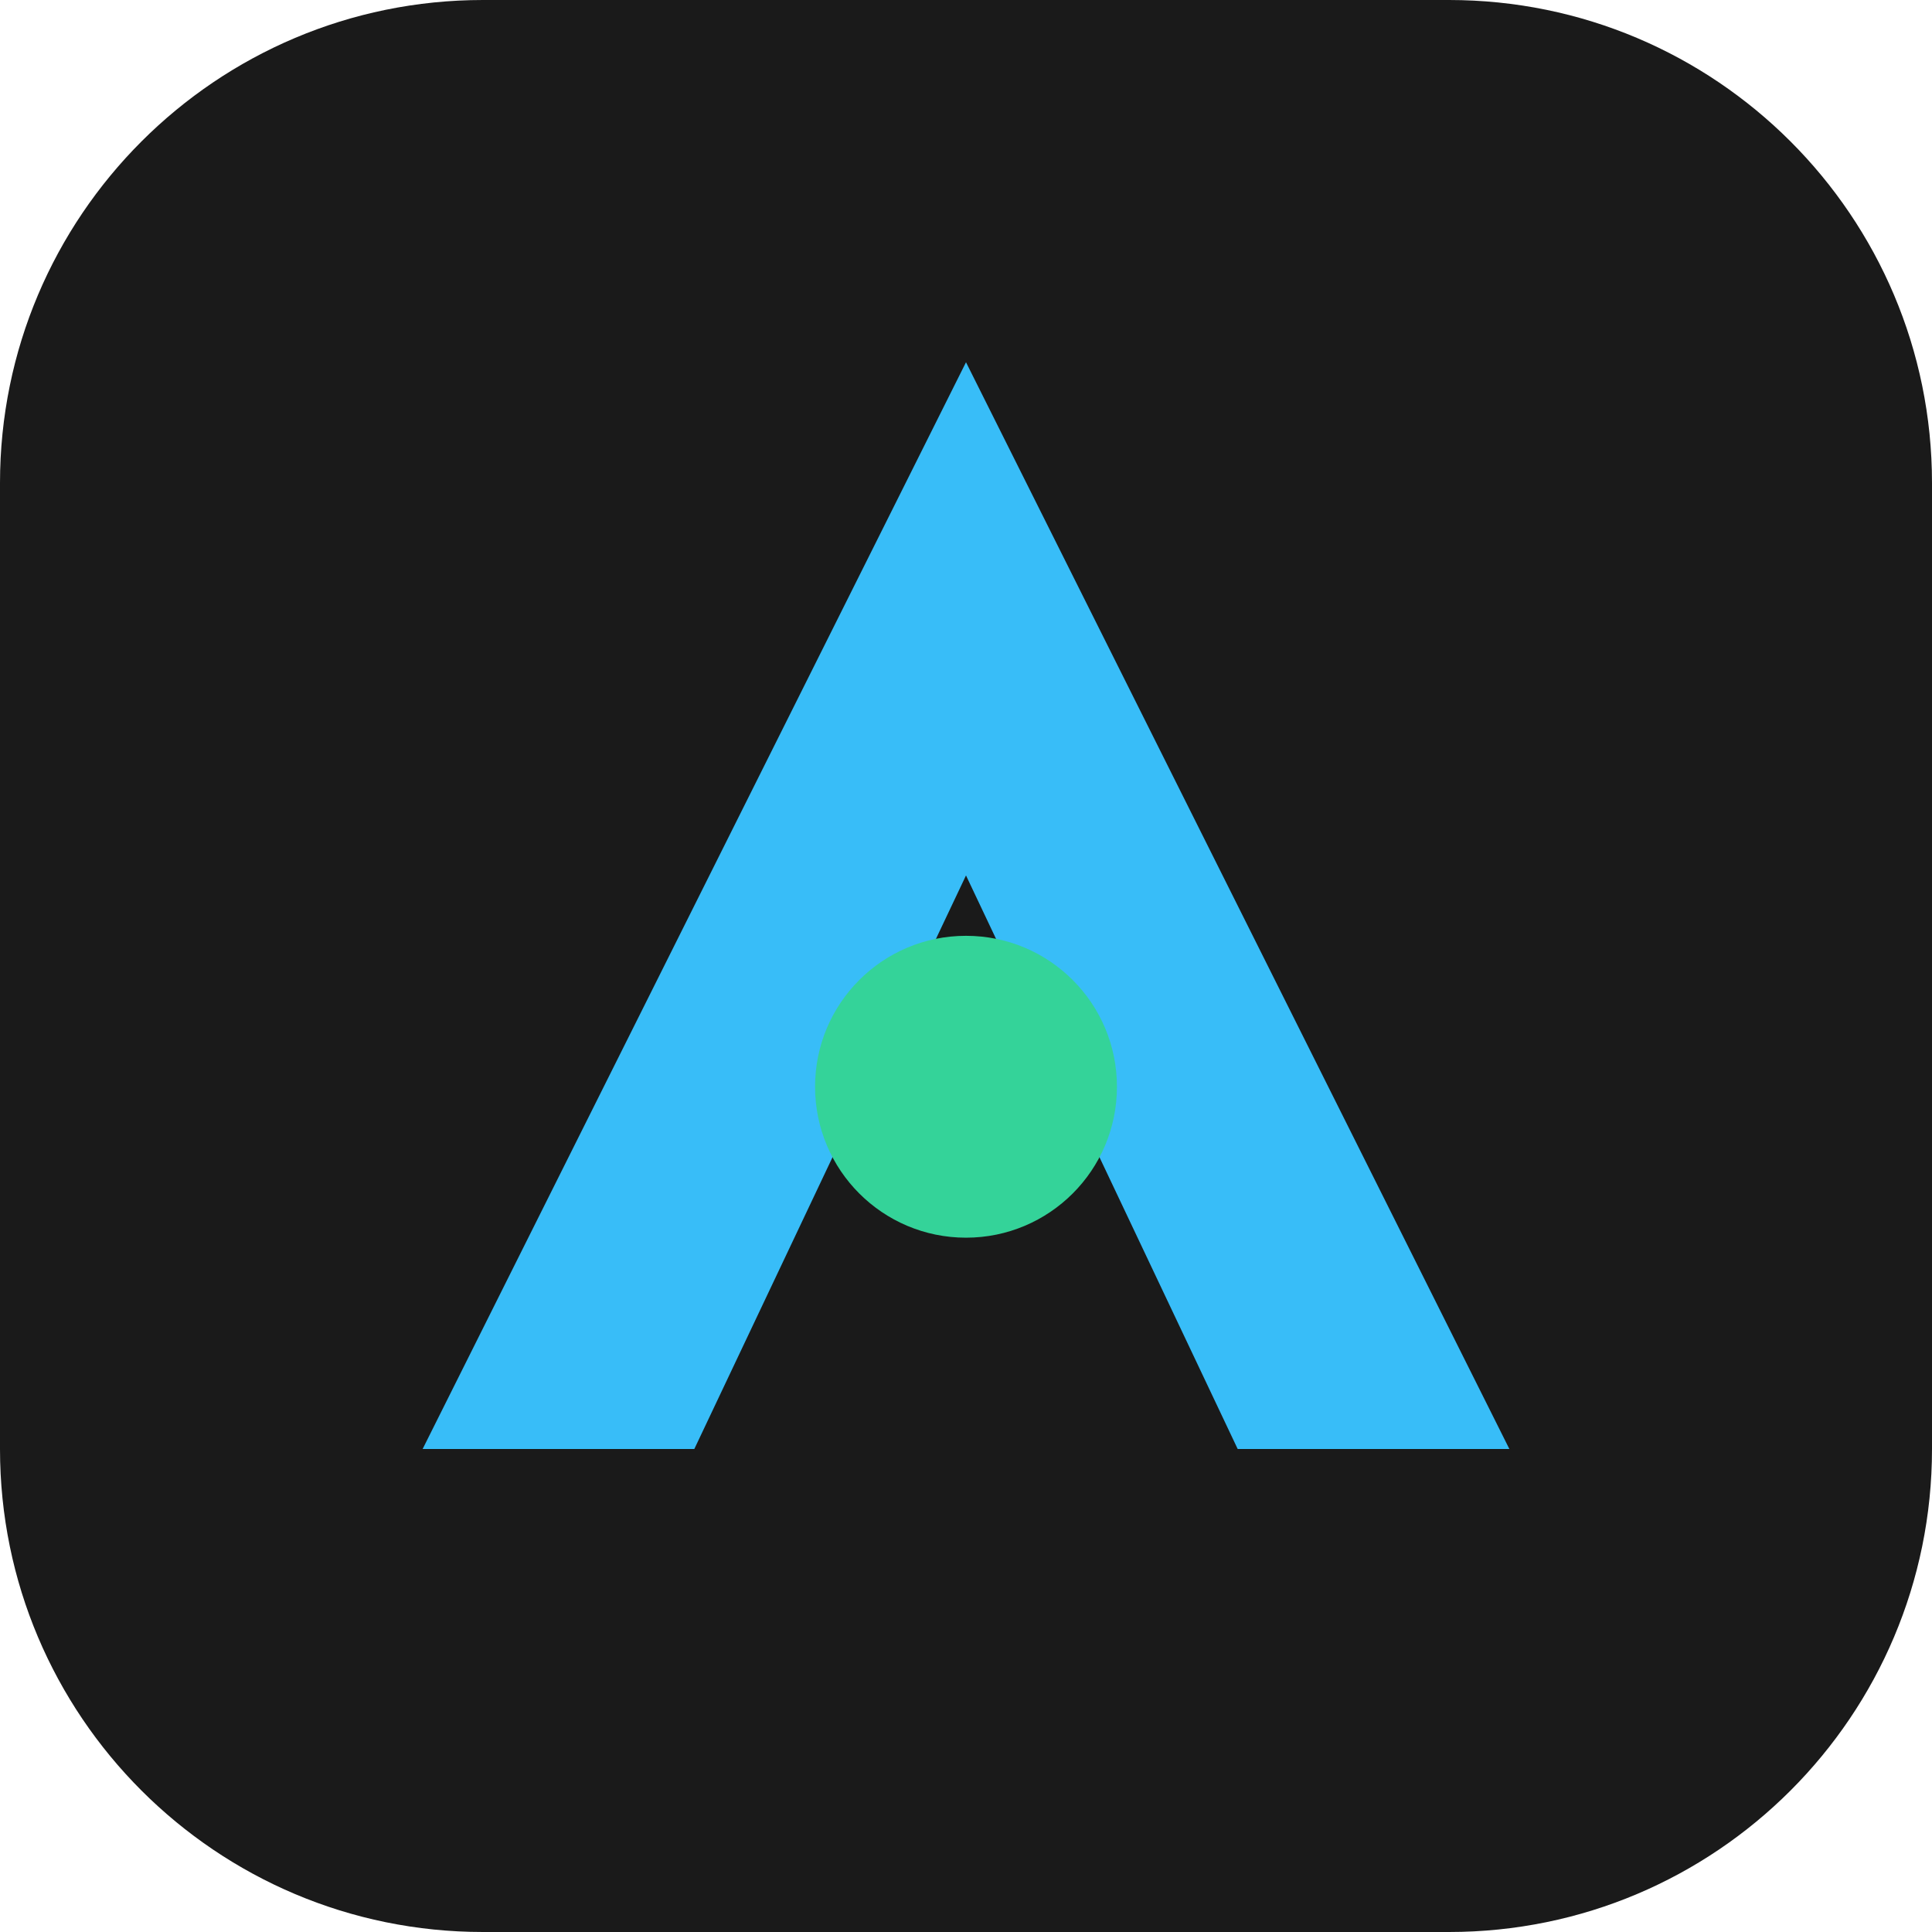
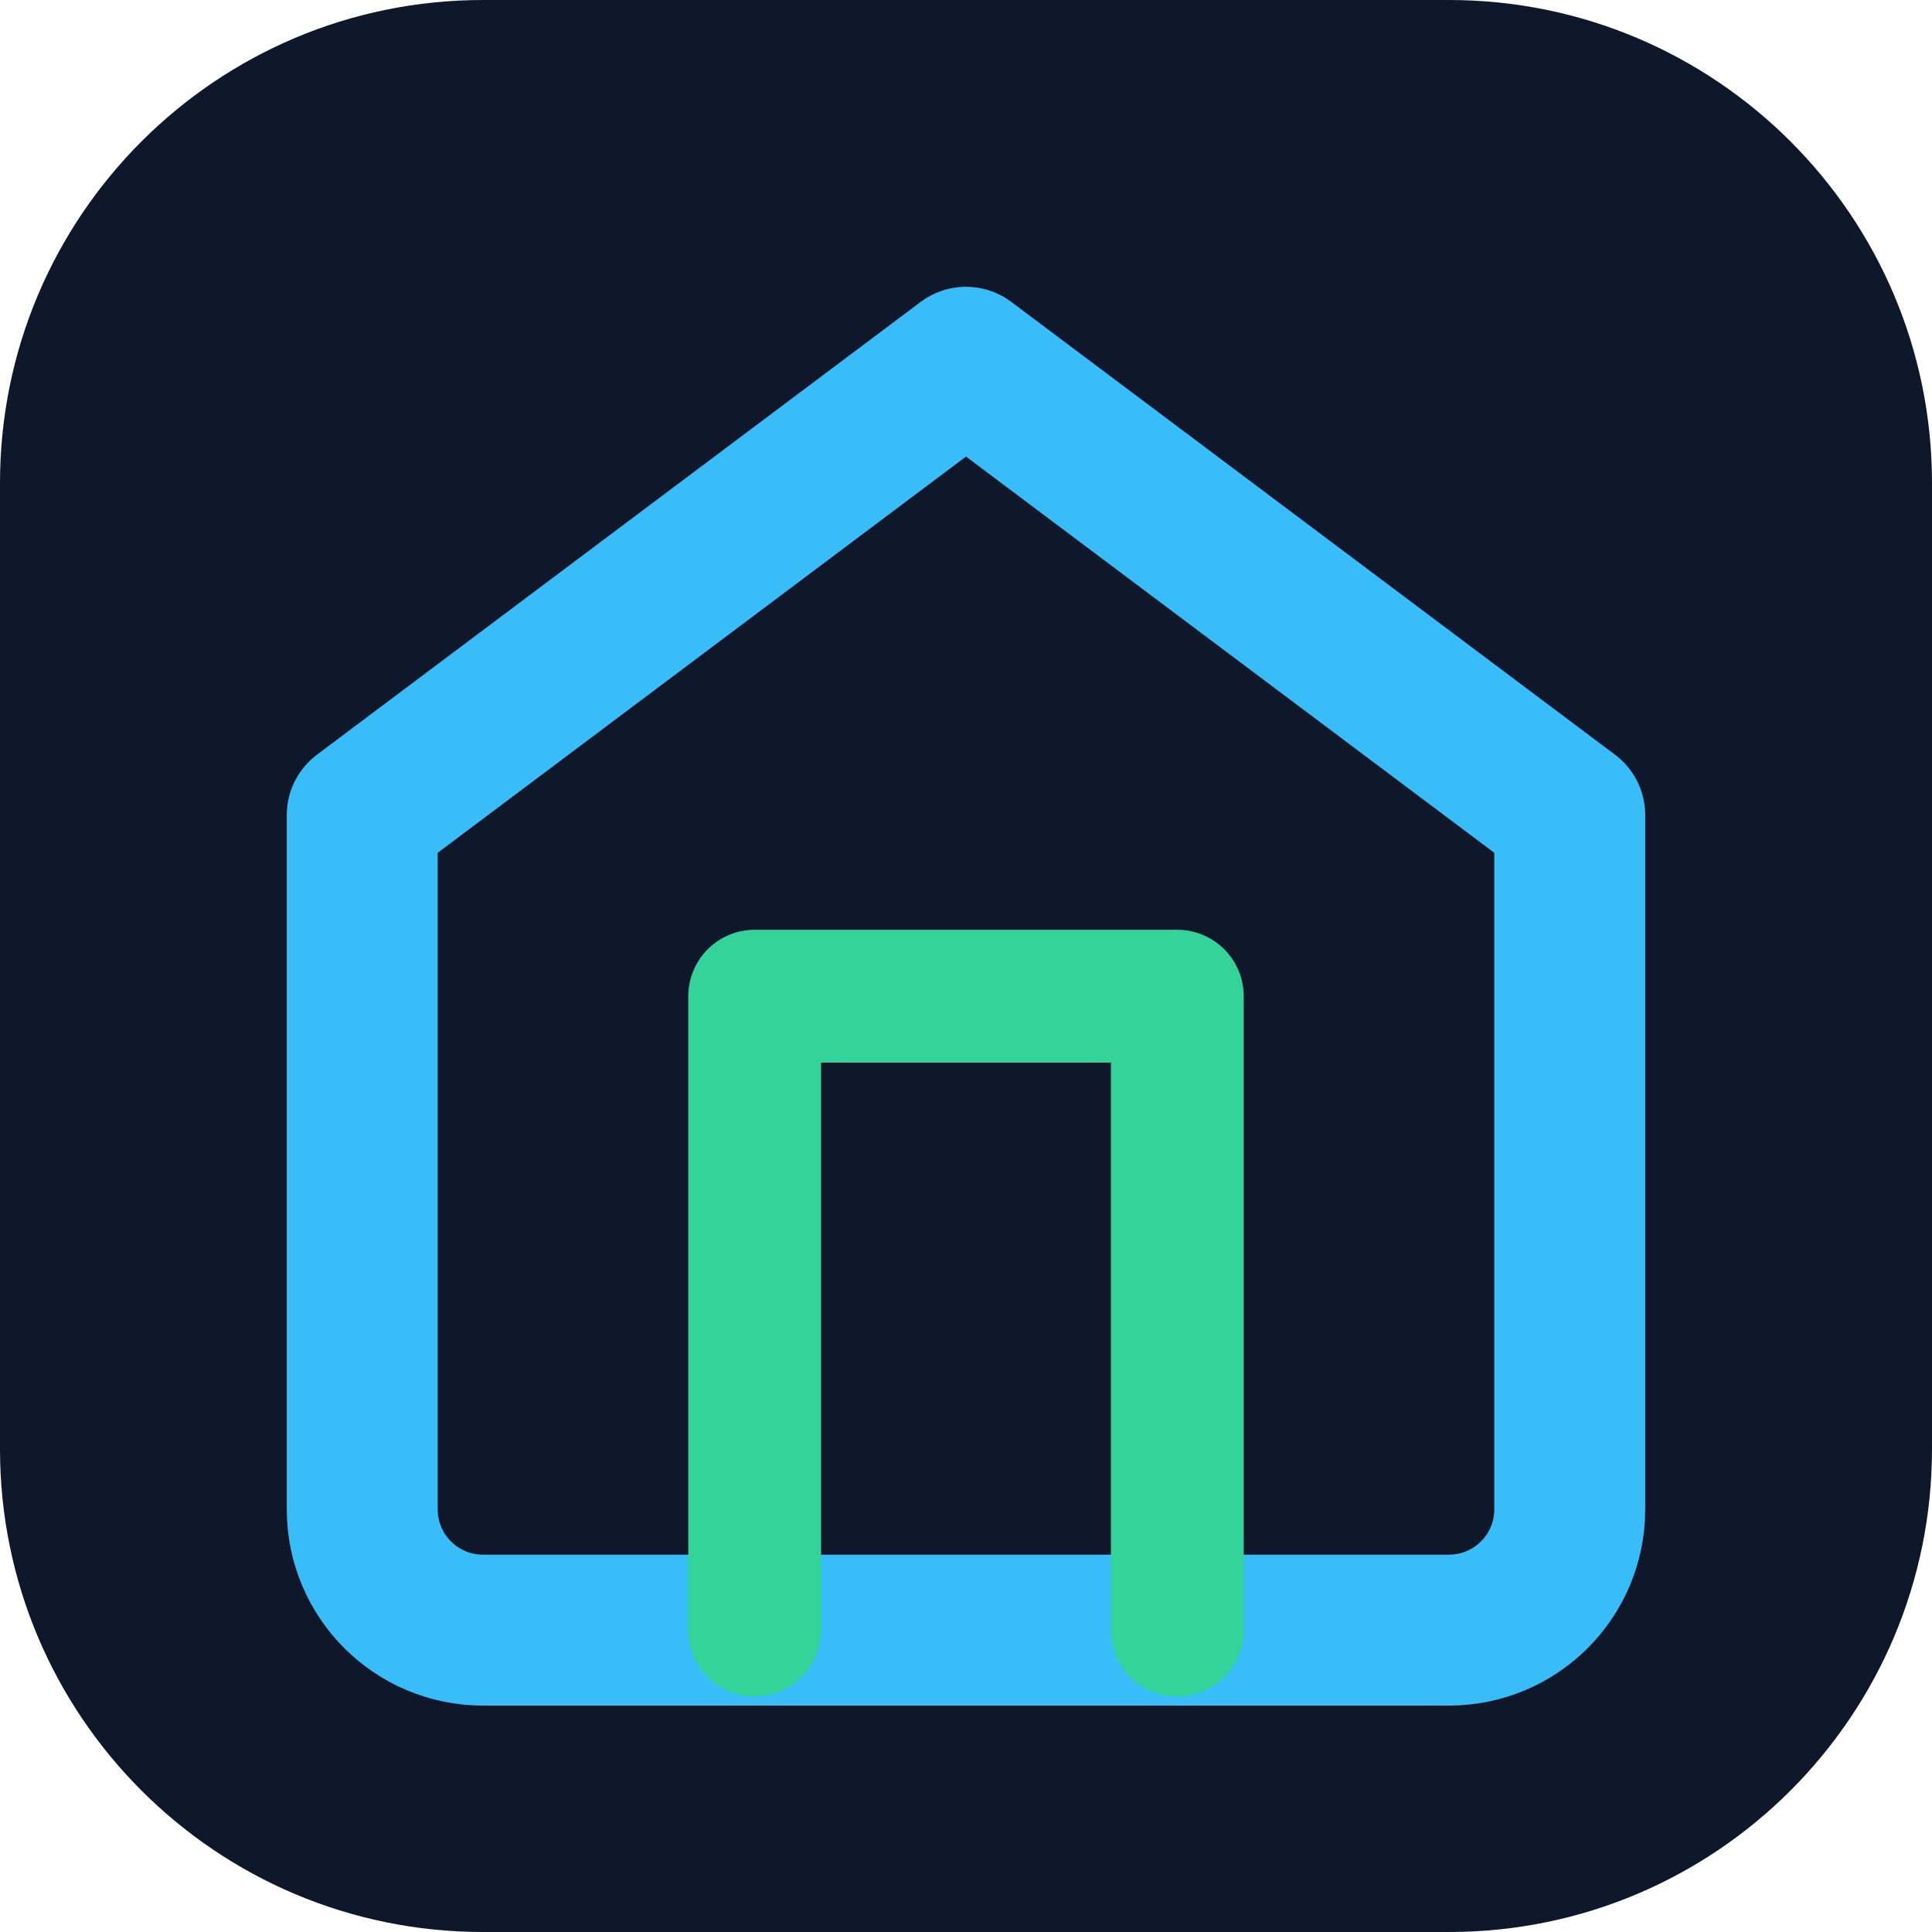
<svg xmlns="http://www.w3.org/2000/svg" viewBox="0 0 32 32" width="32" height="32">
-   <rect width="32" height="32" rx="8" fill="#1A1A1A" />
-   <path d="M16 6 L25 24 L20.5 24 L16 14.5 L11.5 24 L7 24 Z" fill="#38BDF8" />
-   <circle cx="16" cy="18" r="2.5" fill="#34D399" />
+   <rect width="32" height="32" rx="8" fill="#0F172A" />
+   <path d="M6 13.5L16 6l10 7.5V25a2 2 0 0 1-2 2H8a2 2 0 0 1-2-2V13.5z" fill="none" stroke="#38BDF8" stroke-width="2.5" stroke-linecap="round" stroke-linejoin="round" />
+   <path d="M12.5 27V16.5h7V27" fill="none" stroke="#34D399" stroke-width="2.2" stroke-linecap="round" stroke-linejoin="round" />
</svg>
